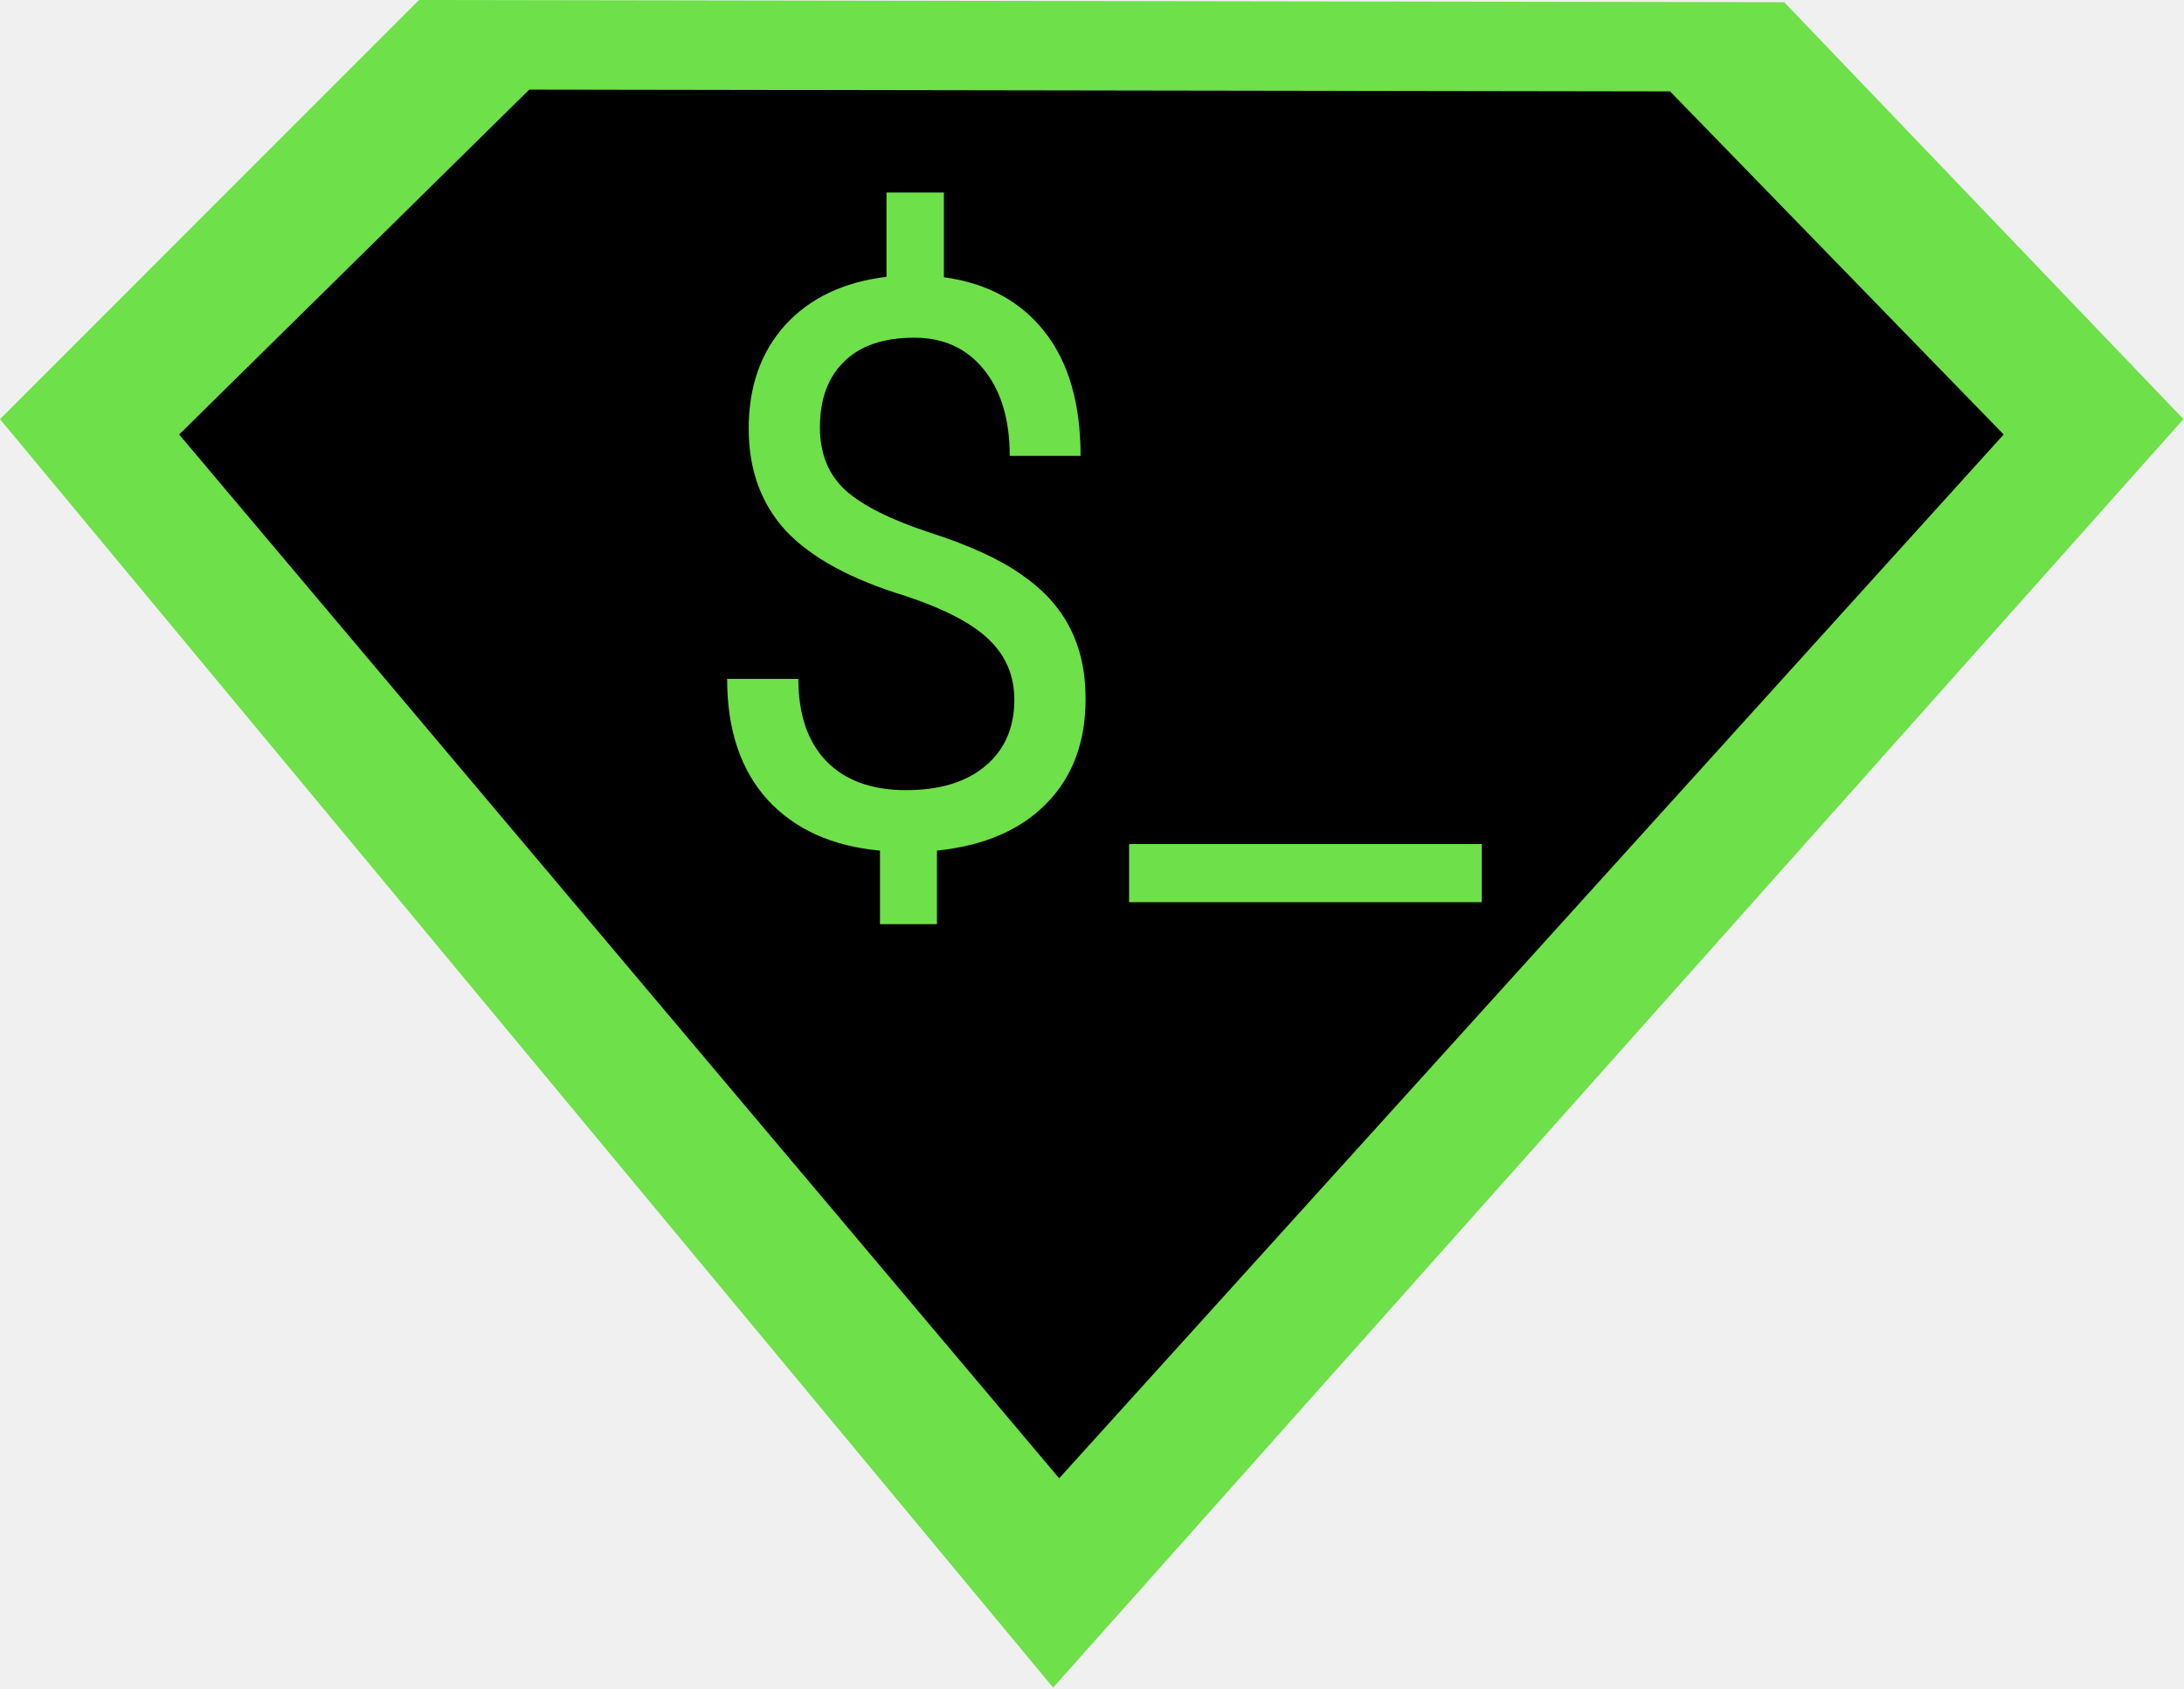
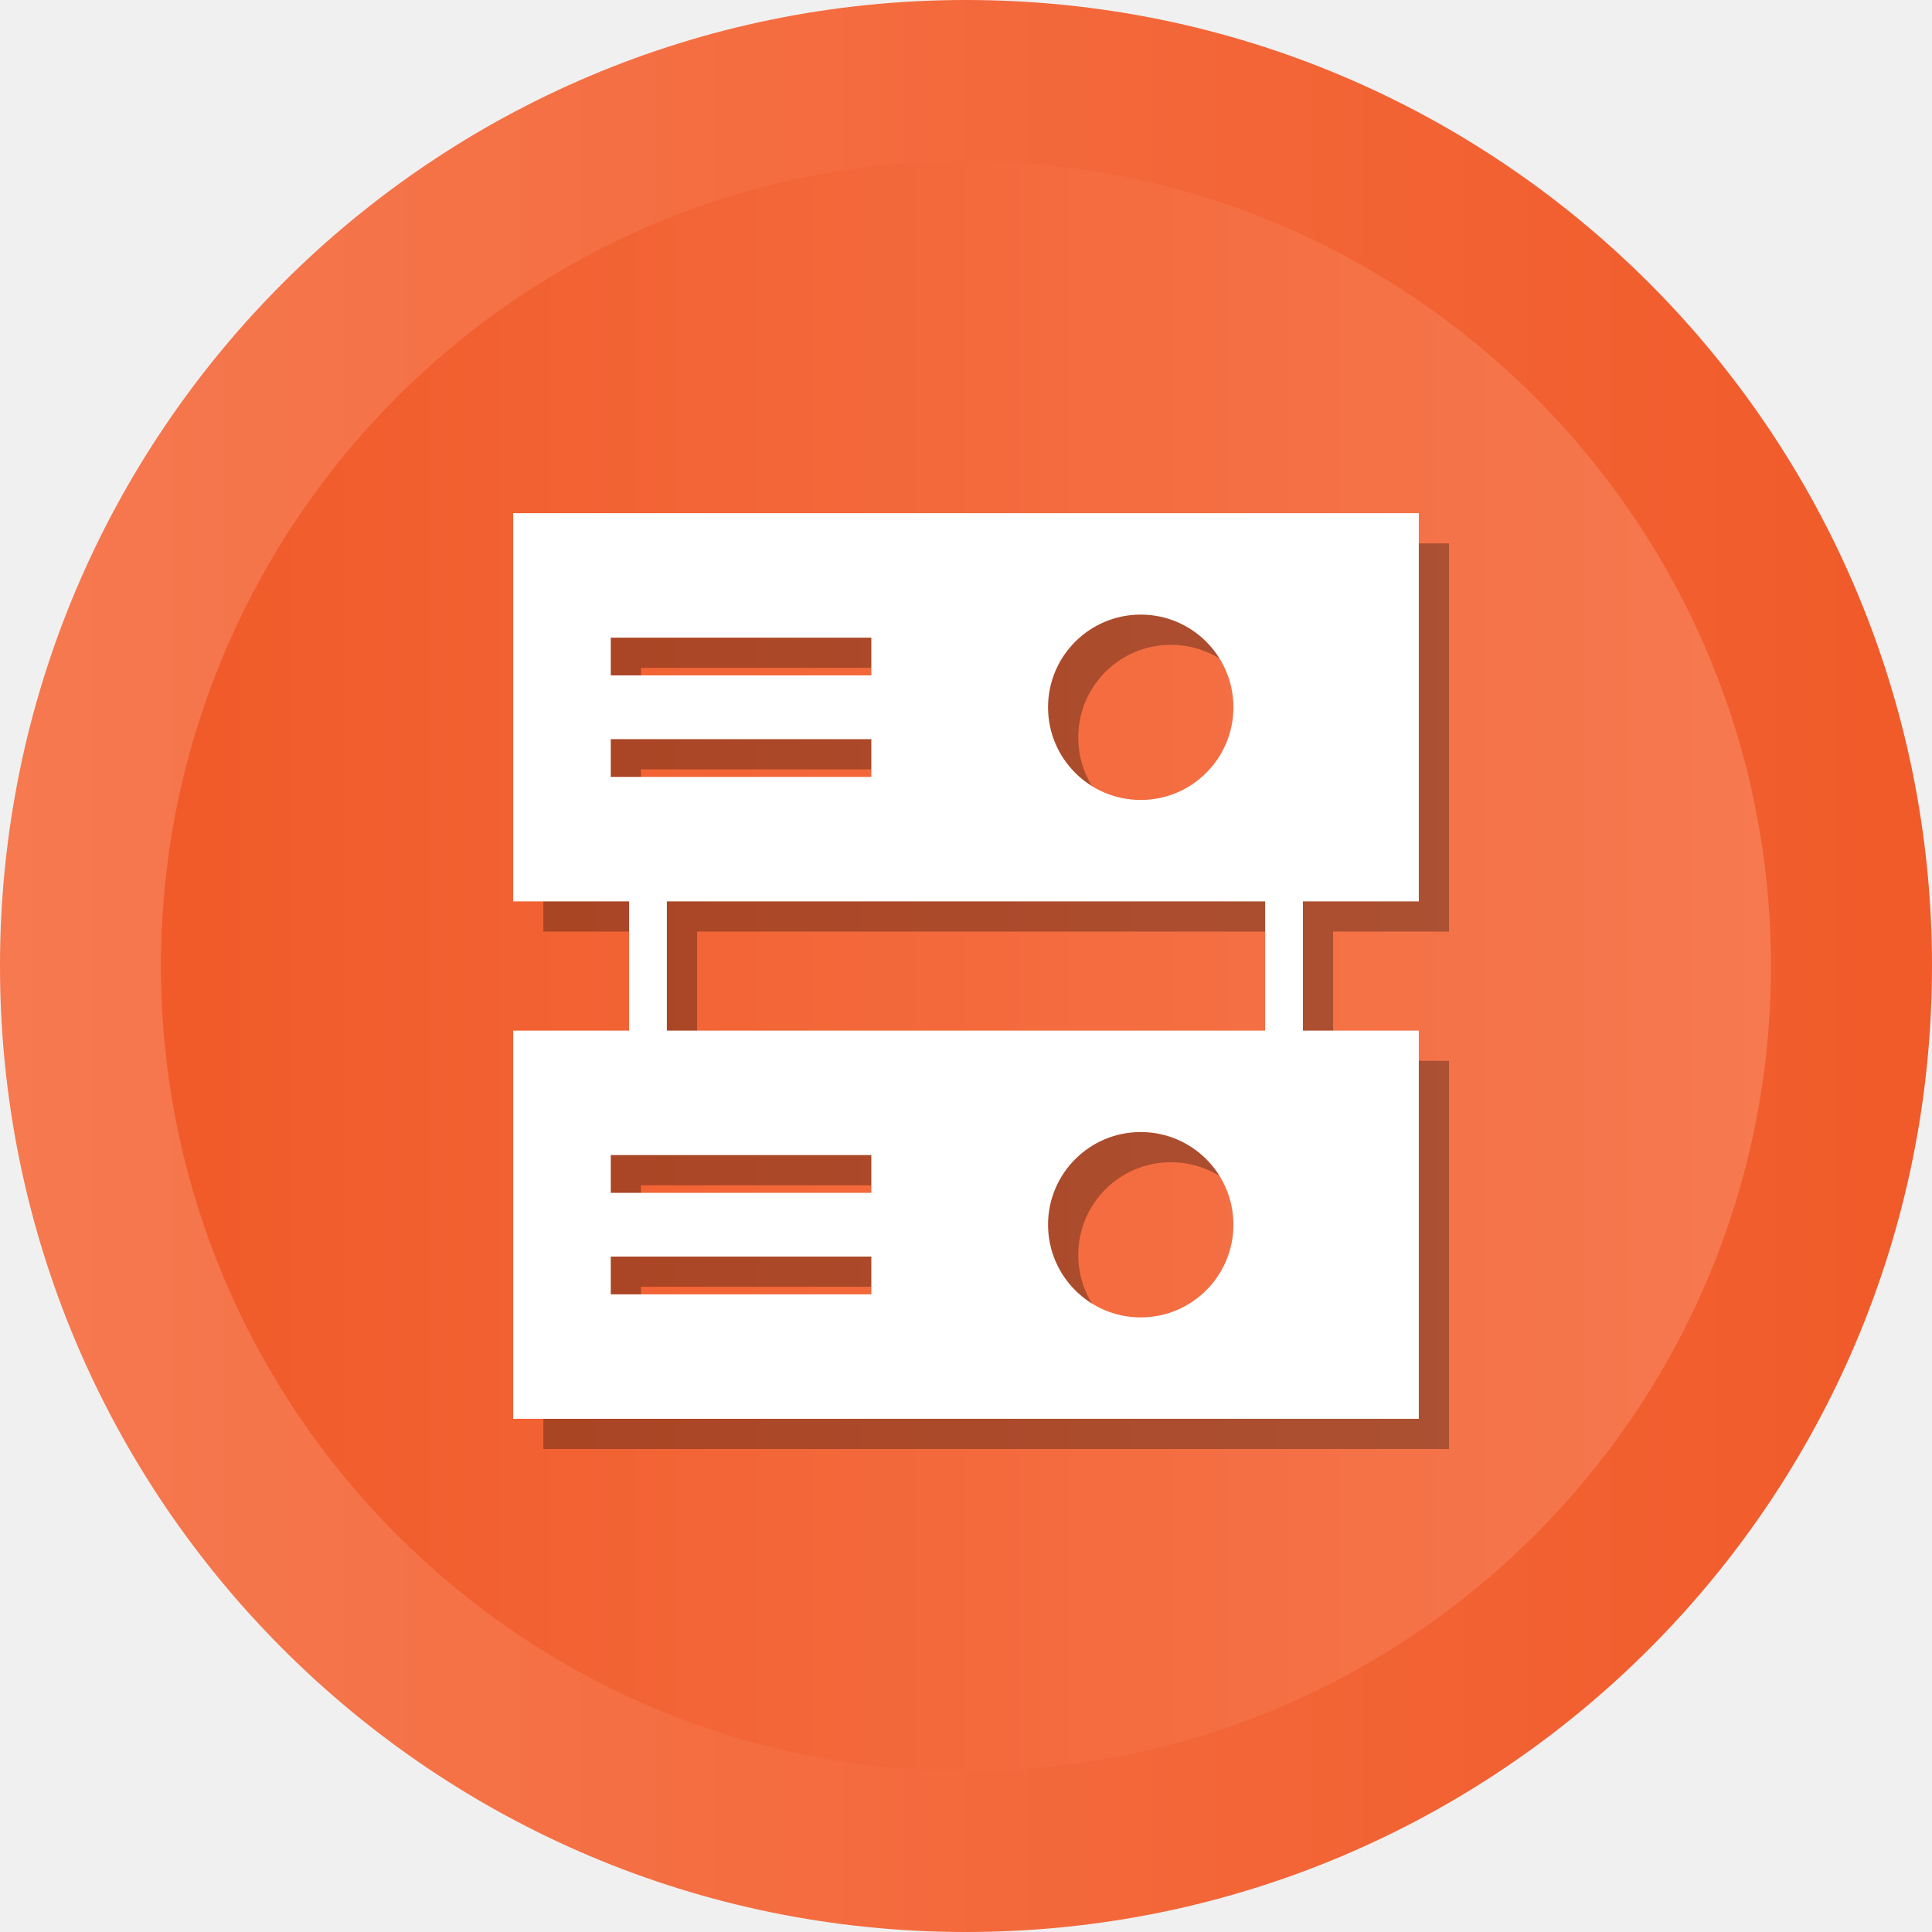
- <svg xmlns="http://www.w3.org/2000/svg" width="1853" height="1432" viewBox="0 0 1853 1432" fill="none">
-   <path fill-rule="evenodd" clip-rule="evenodd" d="M1852.53 355.542L1513.81 1.866L355.51 0L0 355.542L893.513 1431.52L1852.53 355.542Z" fill="#6EE049" />
-   <path fill-rule="evenodd" clip-rule="evenodd" d="M1700 368.577L1416.96 77.535L449.07 76L152 368.577L898.633 1254L1700 368.577Z" fill="black" />
-   <path d="M860.621 593.502C860.621 573.467 853.543 556.59 839.388 542.87C825.451 529.15 801.822 516.737 768.503 505.631C722.117 491.476 688.253 473.074 666.912 450.425C645.788 427.559 635.226 398.595 635.226 363.534C635.226 327.819 645.57 298.528 666.258 275.662C687.165 252.796 715.802 239.185 752.17 234.83V163.291H800.842V235.156C837.428 240.165 865.848 255.518 886.101 281.215C906.571 306.913 916.807 342.083 916.807 386.727H856.701C856.701 356.021 849.406 331.63 834.815 313.555C820.224 295.479 800.516 286.442 775.689 286.442C749.774 286.442 729.957 293.193 716.237 306.695C702.518 319.979 695.658 338.599 695.658 362.554C695.658 384.767 702.844 402.515 717.217 415.799C731.808 428.866 755.654 440.843 788.756 451.732C822.075 462.403 847.99 474.271 866.501 487.338C885.229 500.187 898.949 515.213 907.66 532.417C916.589 549.621 921.053 569.765 921.053 592.849C921.053 629.653 909.947 659.27 887.734 681.701C865.739 704.131 834.815 717.416 794.962 721.553V783.945H746.617V721.553C706.111 717.851 674.316 703.478 651.232 678.434C628.366 653.172 616.933 618.982 616.933 575.863H677.365C677.365 606.133 685.313 629.435 701.211 645.768C717.108 662.101 739.648 670.268 768.83 670.268C797.358 670.268 819.789 663.408 836.122 649.688C852.455 635.968 860.621 617.24 860.621 593.502ZM1257.19 765.326H957.966V716H1257.19V765.326Z" fill="#6EE049" />
+ <svg xmlns="http://www.w3.org/2000/svg" enable-background="new 0 0 512 512" id="Layer_1" version="1.1" viewBox="0 0 512 512" xml:space="preserve">
+   <g>
+     <g>
+       <linearGradient gradientUnits="userSpaceOnUse" id="SVGID_1_" x1="0" x2="512" y1="256" y2="256">
+         <stop offset="0" style="stop-color:#F67950" />
+         <stop offset="1" style="stop-color:#F15A29" />
+       </linearGradient>
+       <circle cx="256" cy="256" fill="url(#SVGID_1_)" r="256" />
+       <linearGradient gradientUnits="userSpaceOnUse" id="SVGID_2_" x1="42.667" x2="469.333" y1="256.001" y2="256.001">
+         <stop offset="0" style="stop-color:#F15A29" />
+         <stop offset="1" style="stop-color:#F67950" />
+       </linearGradient>
+       <path d="M256,469.334c-117.631,0-213.333-95.702-213.333-213.333    c0-117.631,95.702-213.333,213.333-213.333c117.636,0,213.333,95.702,213.333,213.333    C469.333,373.631,373.636,469.334,256,469.334z" fill="url(#SVGID_2_)" />
+     </g>
+     <path d="M384,246.874V144H144v102.874h30.724v34.253H144v102.873h240   V281.126h-30.719v-34.253H384z M310.305,170.874   c13.566,0,24.563,10.997,24.563,24.563c0,13.566-10.997,24.563-24.563,24.563   c-13.565,0-24.563-10.997-24.563-24.563   C285.742,181.871,296.739,170.874,310.305,170.874z M169.861,176.988h69.053v10h-69.053   V176.988z M169.861,213.887v-10h69.053v10H169.861z M238.914,351.011h-69.053v-10h69.053V351.011   z M238.914,324.112h-69.053v-10h69.053V324.112z M310.305,357.126   c-13.565,0-24.562-10.997-24.562-24.563C285.742,318.997,296.739,308,310.305,308   c13.566,0,24.563,10.997,24.563,24.563C334.868,346.129,323.871,357.126,310.305,357.126   z M343.281,281.126h-158.557v-34.253h158.557V281.126z" opacity="0.3" />
+     <path d="M376,238.874V136H136v102.874h30.724v34.253H136v102.873h240   V273.126h-30.719v-34.253H376z M302.305,162.874   c13.566,0,24.563,10.997,24.563,24.563c0,13.566-10.997,24.563-24.563,24.563   c-13.565,0-24.563-10.997-24.563-24.563   C277.742,173.871,288.739,162.874,302.305,162.874z M161.861,168.988h69.053v10h-69.053   V168.988z M161.861,205.887v-10h69.053v10H161.861z M230.914,343.011h-69.053v-10h69.053V343.011   z M230.914,316.112h-69.053v-10h69.053V316.112z M302.305,349.126   c-13.565,0-24.562-10.997-24.562-24.563C277.742,310.997,288.739,300,302.305,300   c13.566,0,24.563,10.997,24.563,24.563C326.868,338.129,315.871,349.126,302.305,349.126   z M335.281,273.126h-158.557v-34.253h158.557V273.126z" fill="#FFFFFF" />
+   </g>
</svg>
